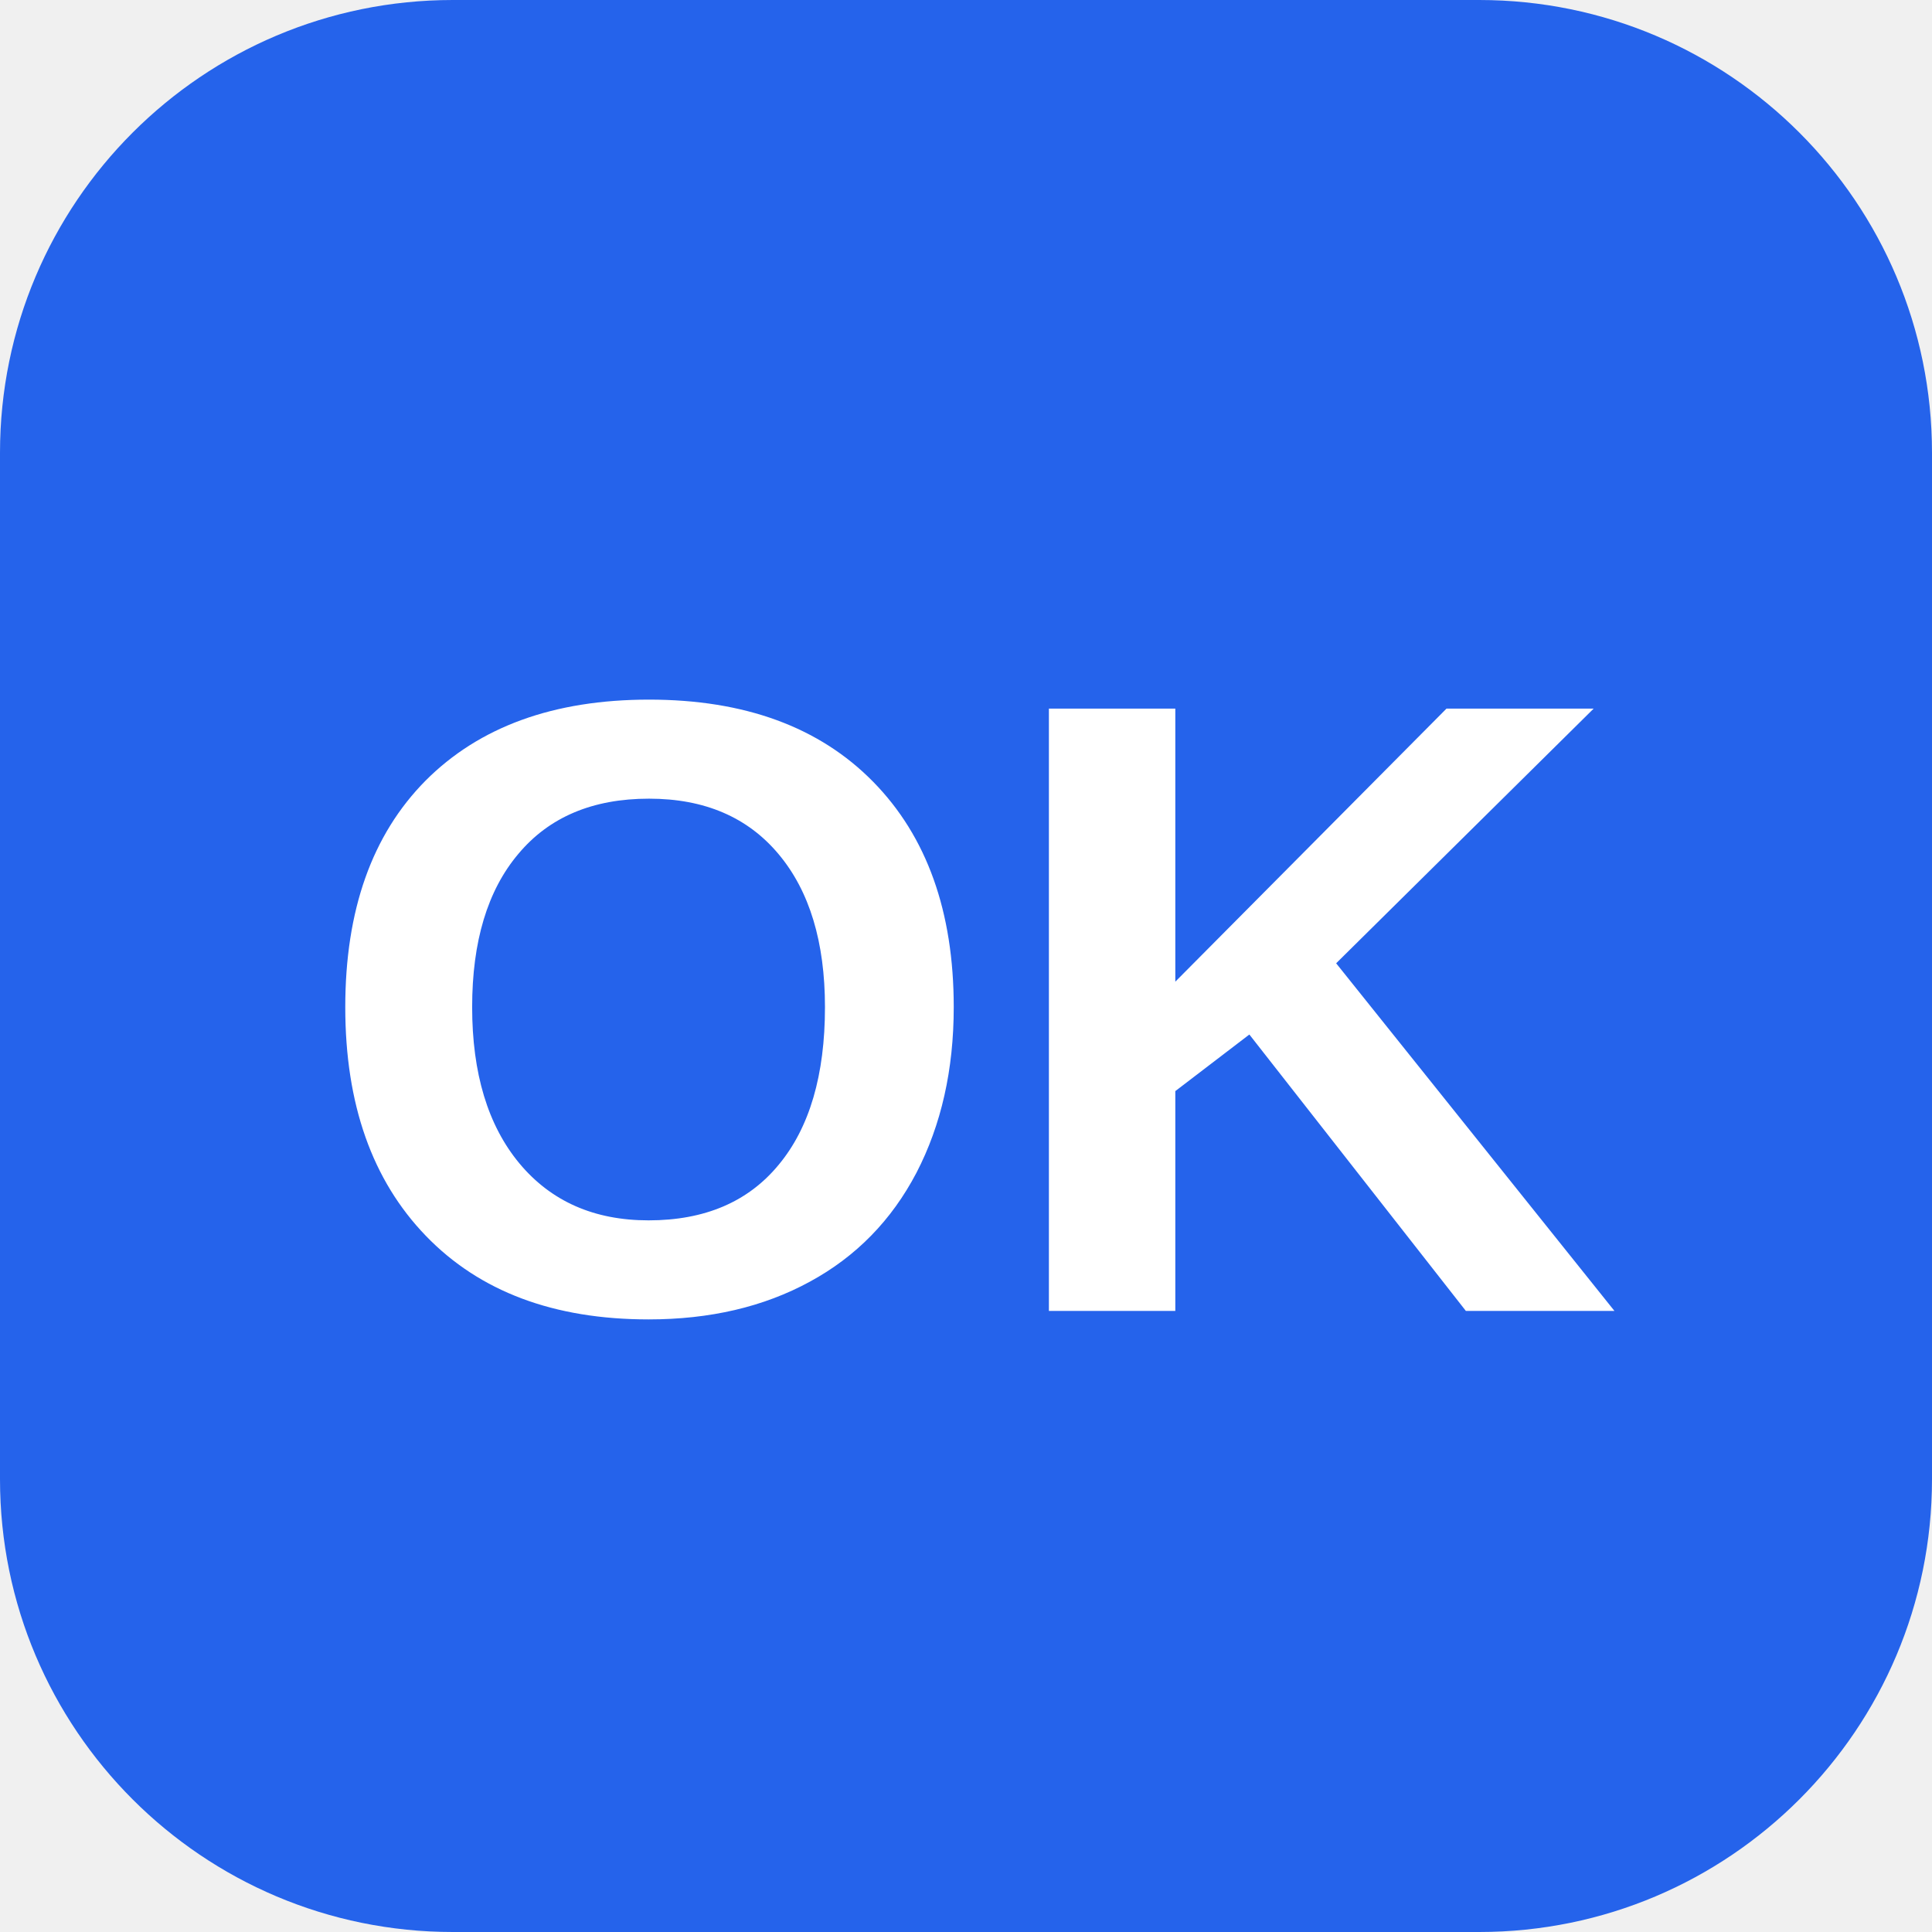
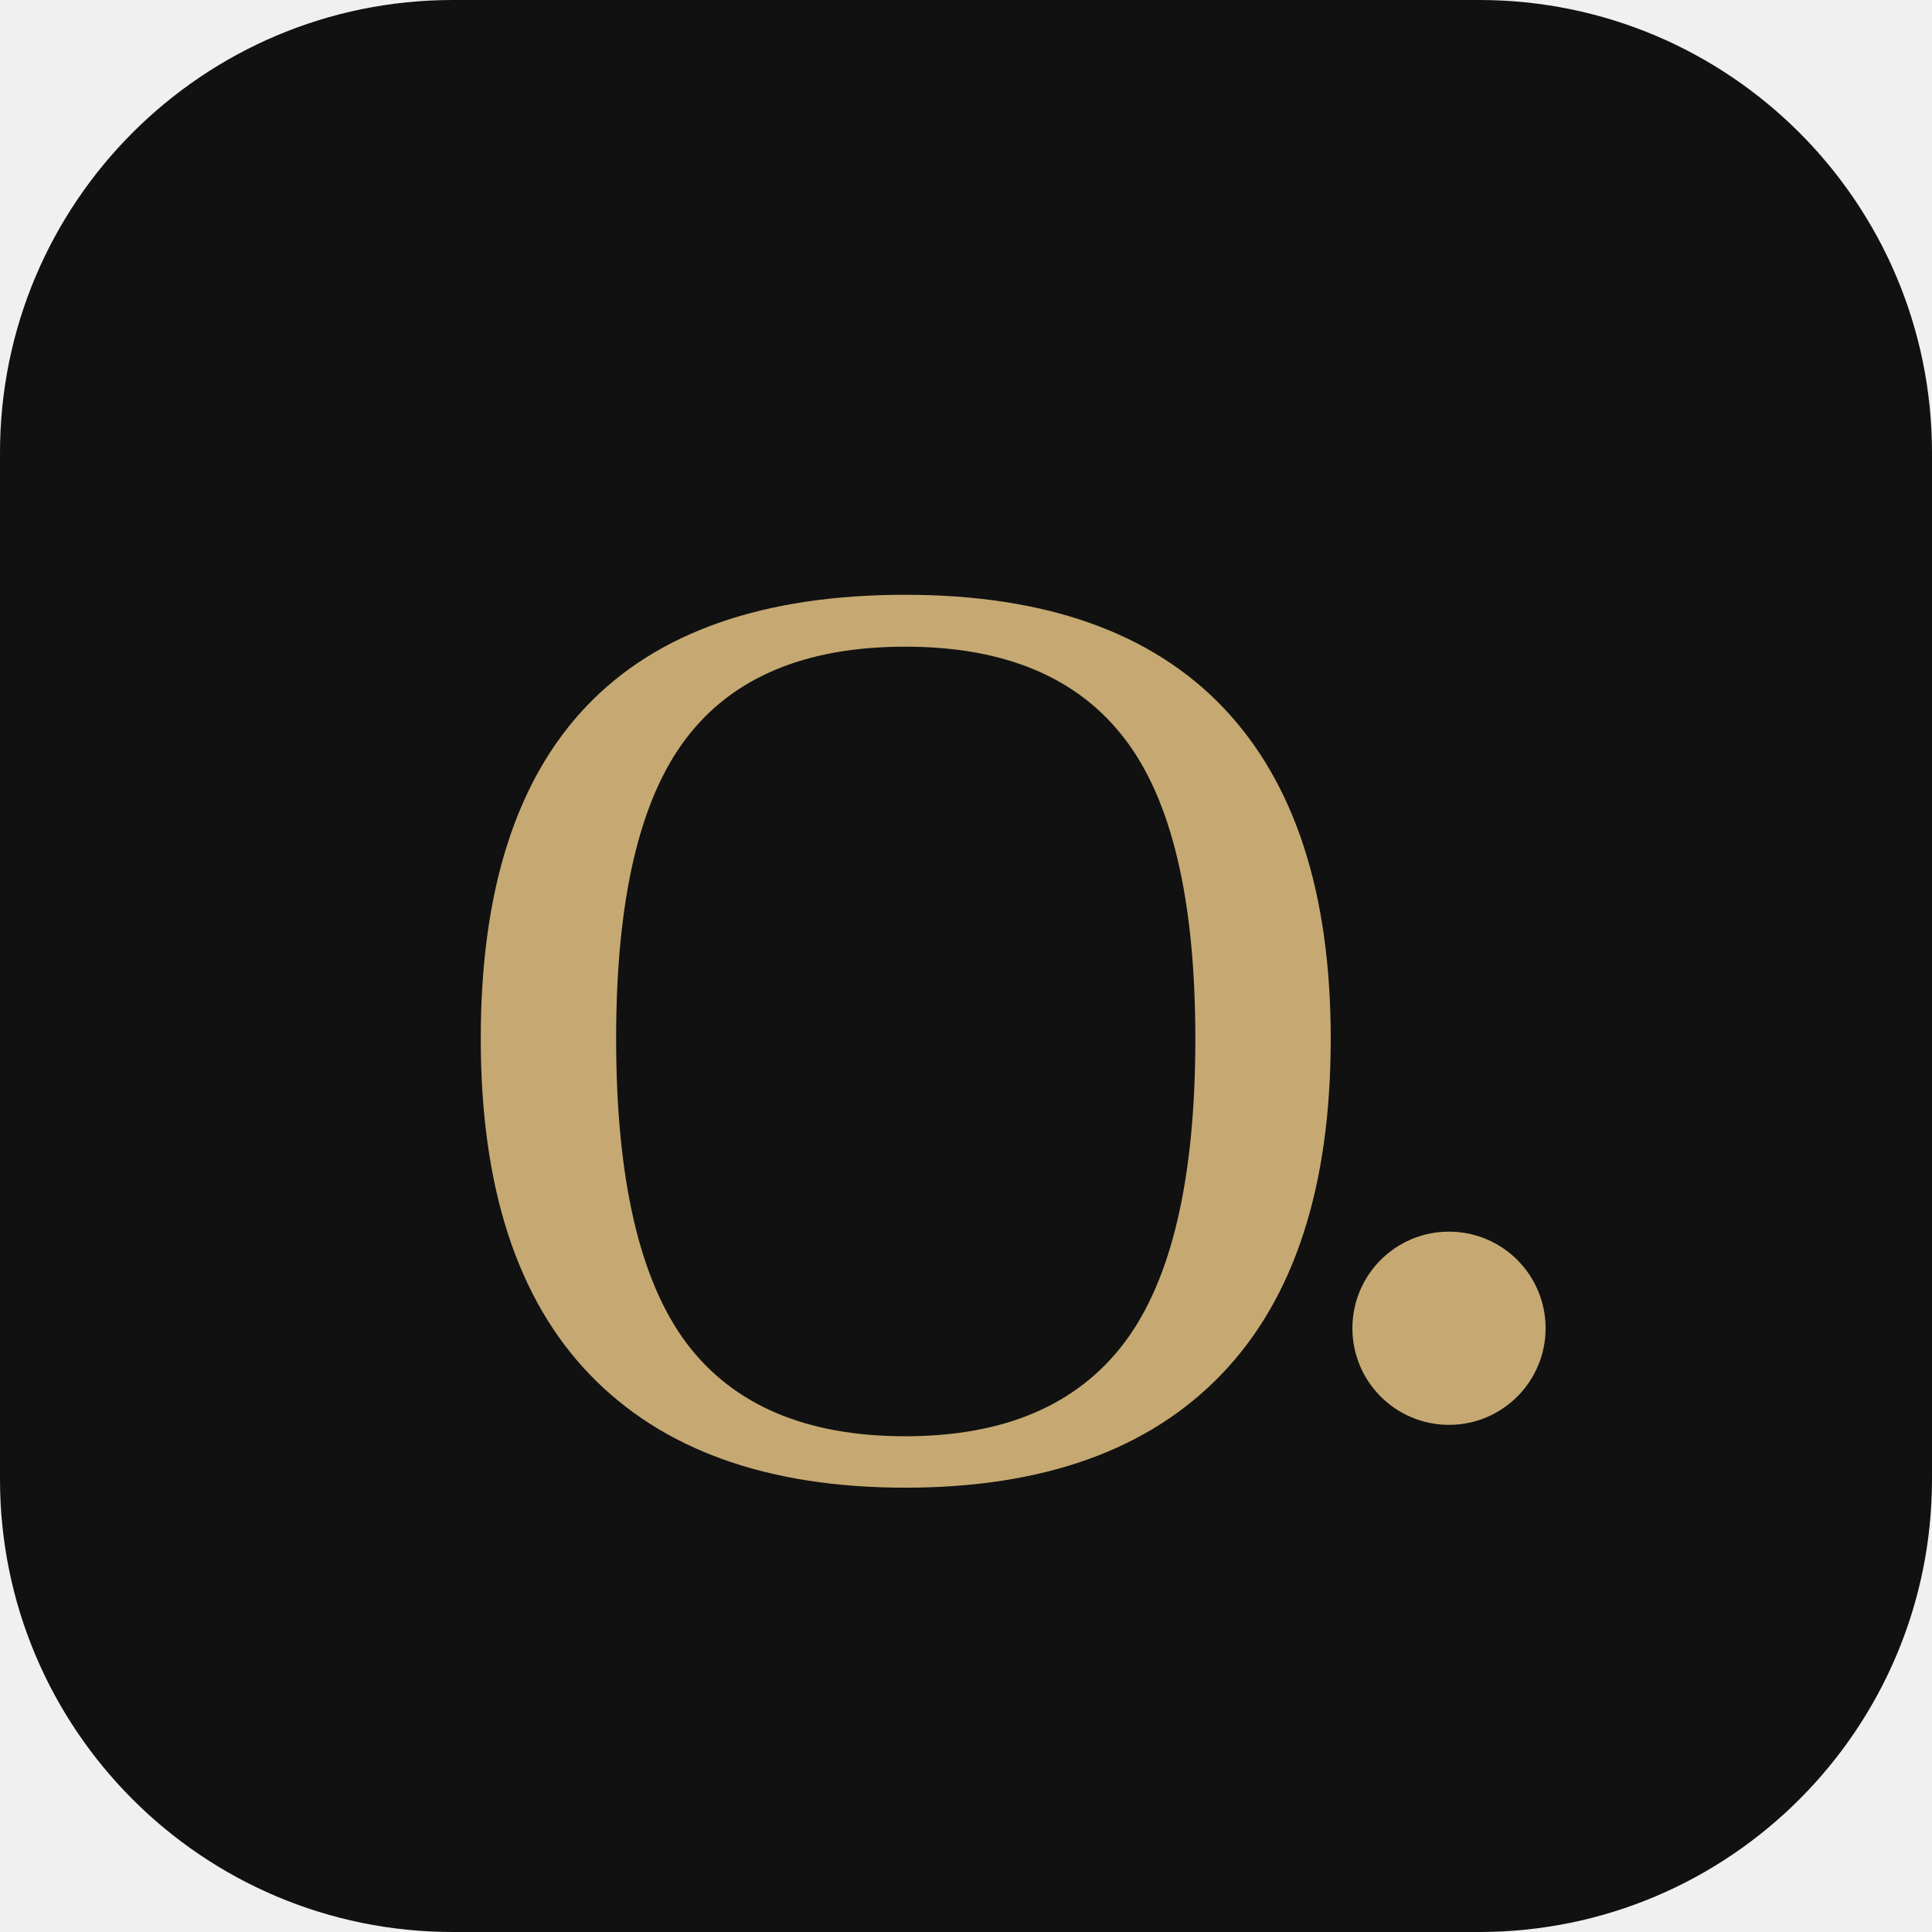
<svg xmlns="http://www.w3.org/2000/svg" viewBox="0 0 64 64">
-   <rect width="64" height="64" rx="15" fill="#2563eb" />
-   <text x="50%" y="55%" dominant-baseline="middle" text-anchor="middle" font-family="Plus Jakarta Sans, Arial, sans-serif" font-size="29" font-weight="800" fill="#fff">OK</text>
+   <rect width="64" height="64" rx="15" fill="#111111" />
+   <text x="30" y="34" dominant-baseline="central" text-anchor="middle" font-family="Georgia, 'Times New Roman', serif" font-size="44" font-weight="500" fill="#C6A972">O</text>
+   <circle cx="48" cy="44" r="3.2" fill="#C6A972" />
</svg>
